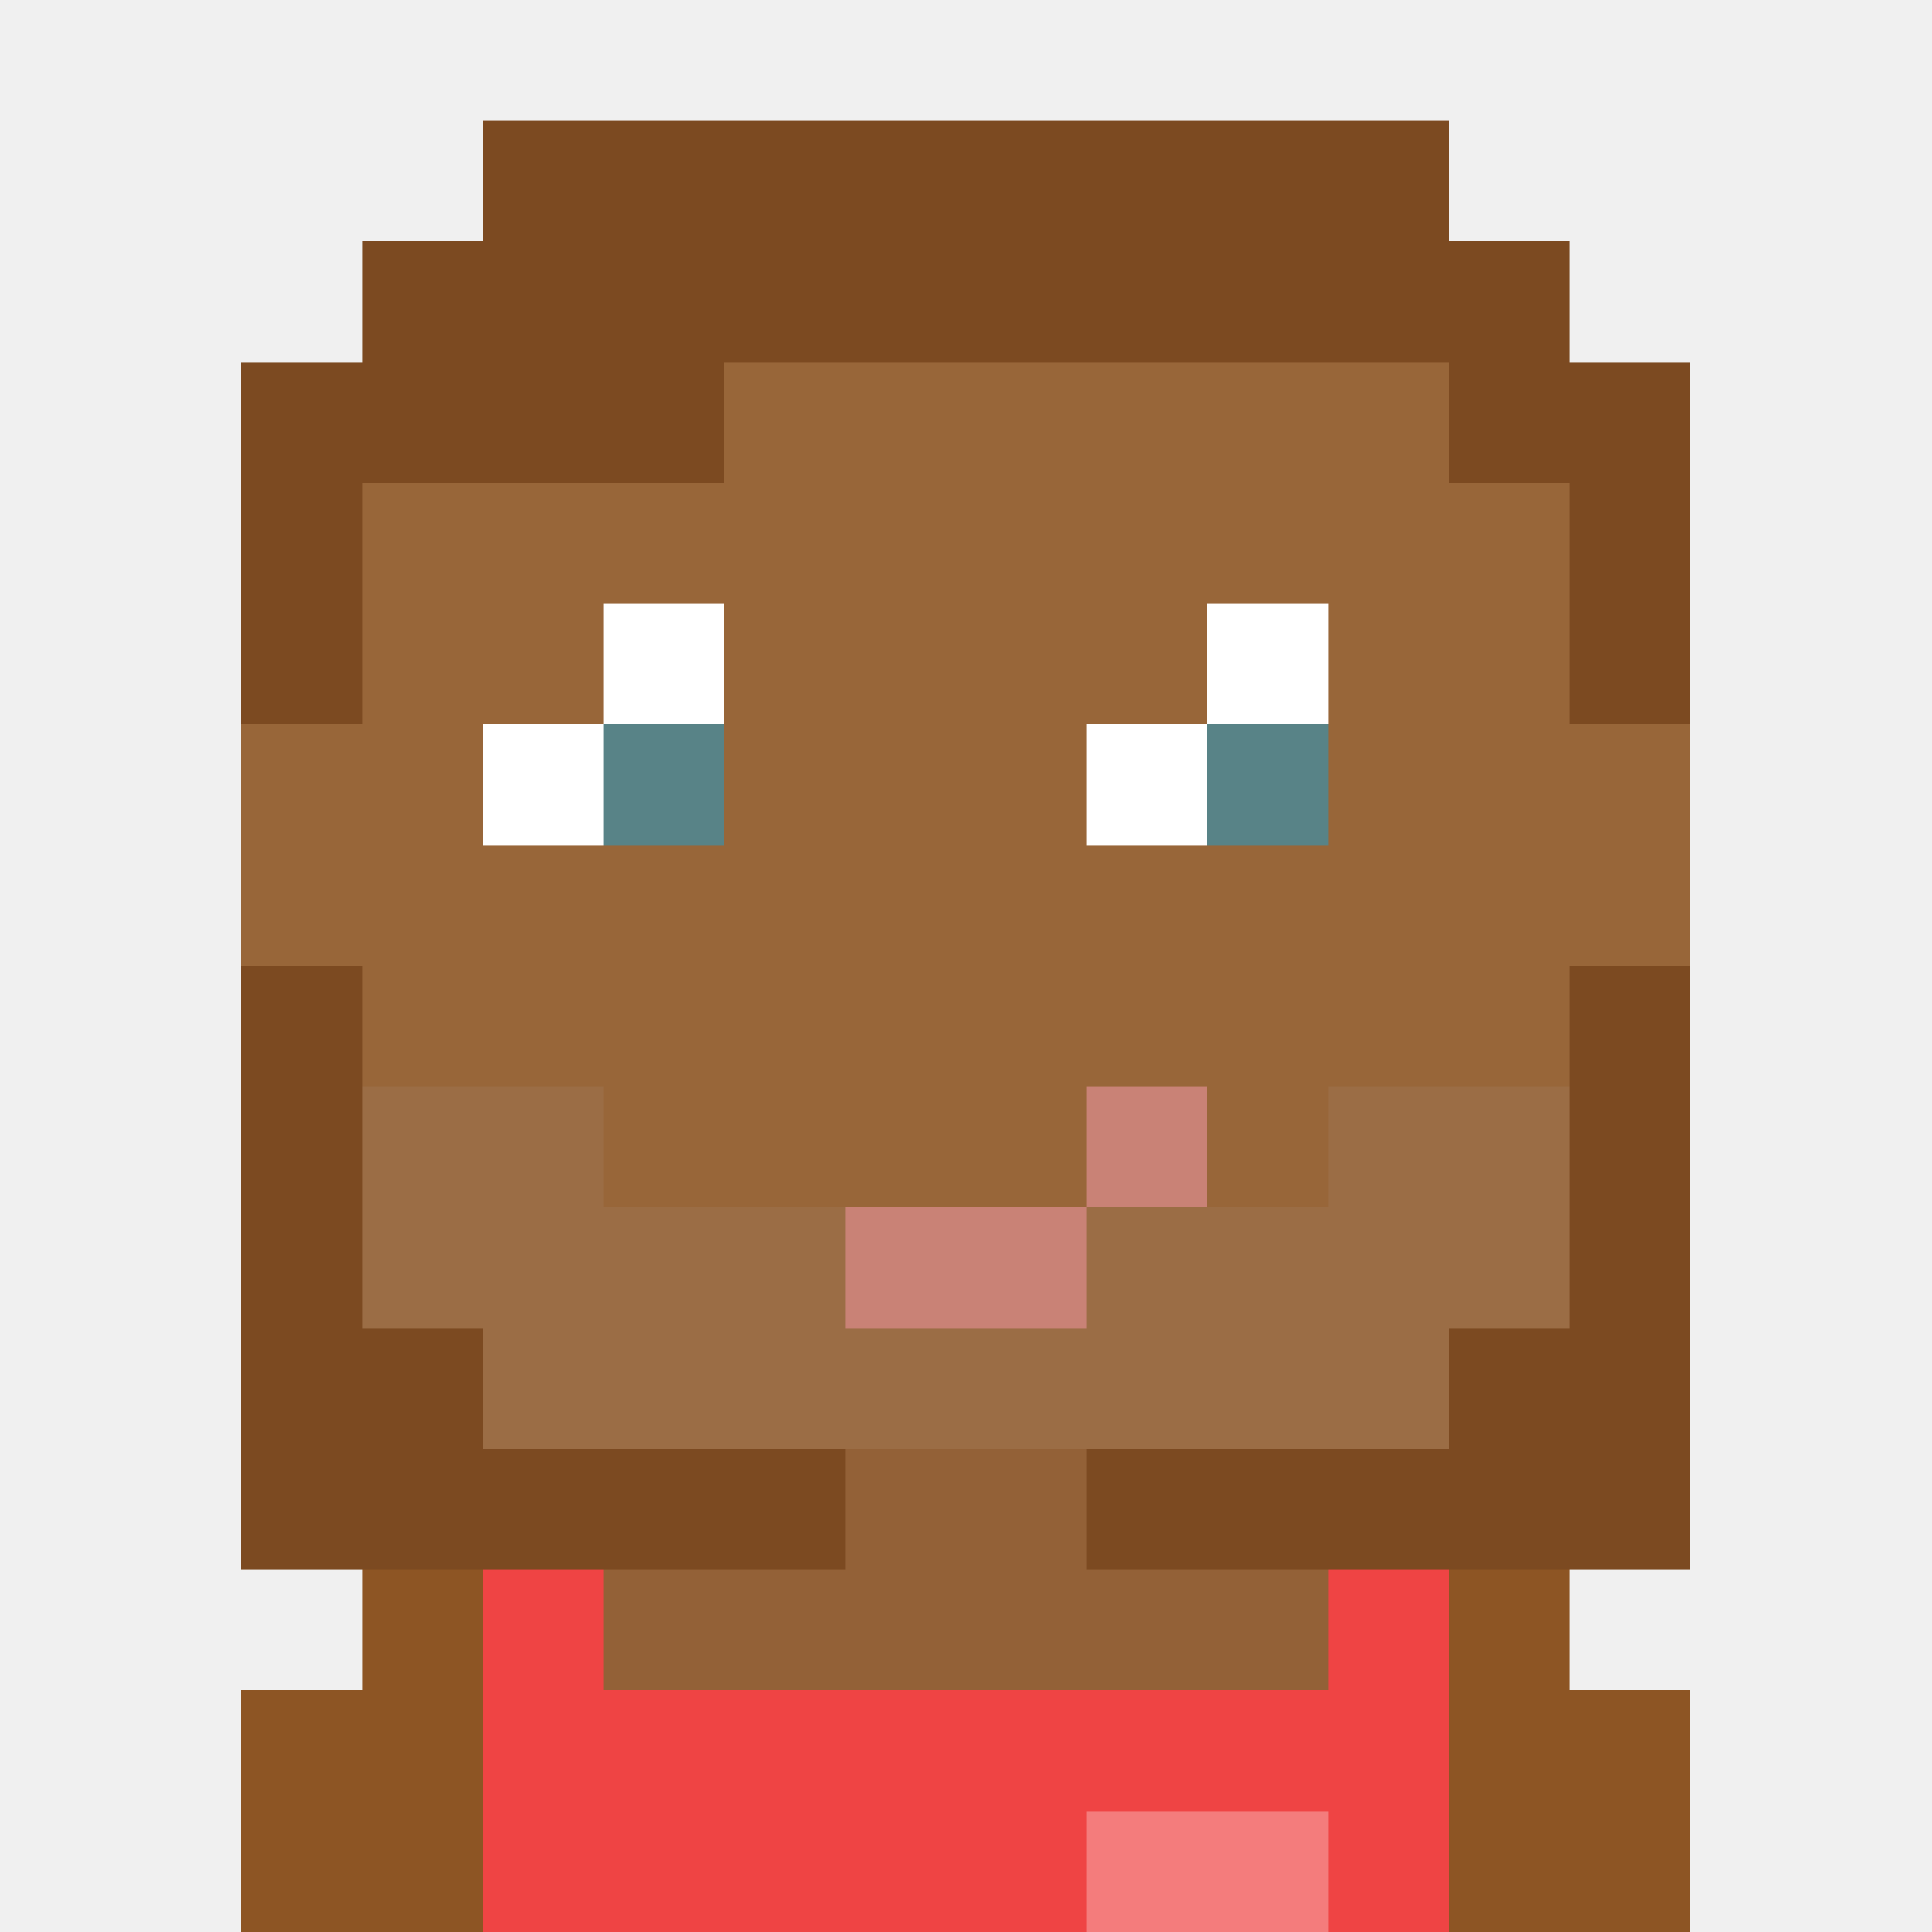
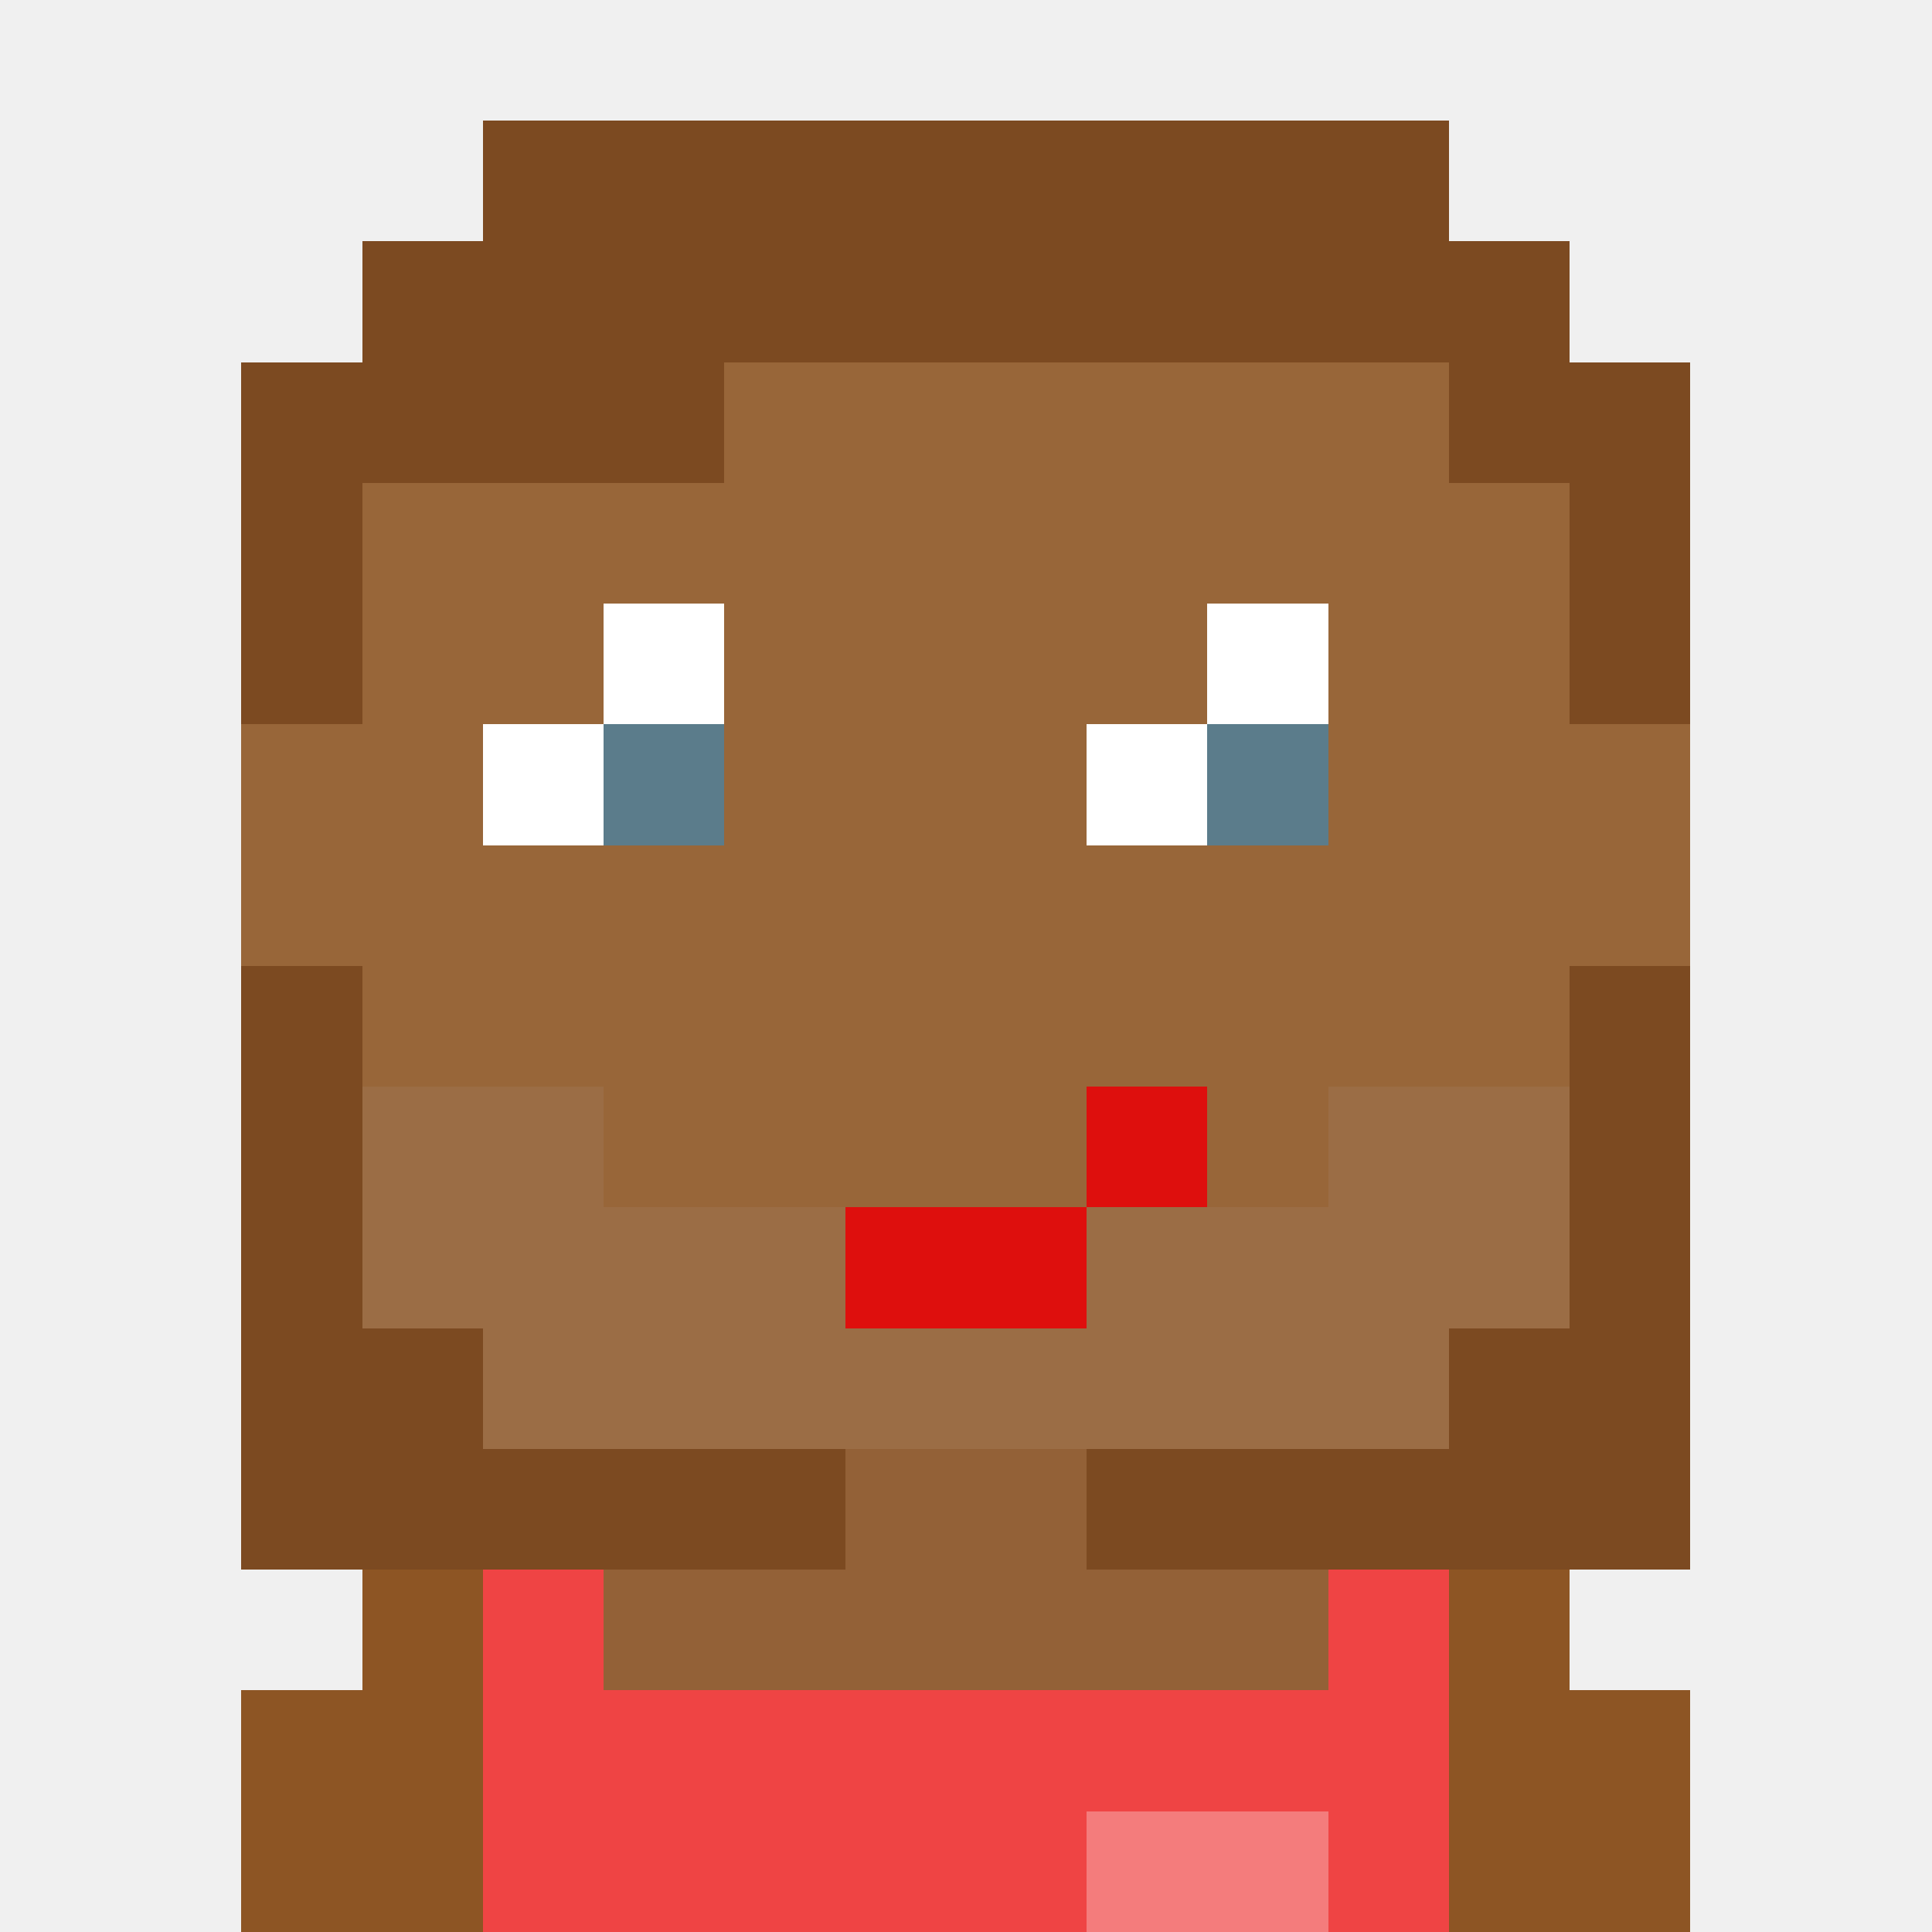
- <svg xmlns="http://www.w3.org/2000/svg" viewBox="0 0 16 16" fill="none" shape-rendering="crispEdges" aria-hidden="true">
-   <defs>
-     <g id="clothes-variant19-1bd33700">
-       <path d="M2 1h1v1h6V1h1v3H2z" fill="#ef4444" />
-       <path fill="white" fill-opacity=".3" d="M7 3h2v1H7z" />
+ <svg xmlns="http://www.w3.org/2000/svg" viewBox="0 0 16 16" fill="none" shape-rendering="crispEdges">
+   <mask id="viewboxMask">
+     <rect width="16" height="16" rx="0" ry="0" x="0" y="0" fill="#fff" />
+   </mask>
+   <g mask="url(#viewboxMask)">
+     <path d="M4 2h8v1h1v3h1v2h-1v3h-1v1H9v1h4v1h1v2H2v-2h1v-1h4v-1H4v-1H3V8H2V6h1V3h1V2Z" fill="#8d5524" />
+     <path d="M4 2h8v1h1v3h1v2h-1v3h-1v1H4v-1H3V8H2V6h1V3h1V2Z" fill="#fff" fill-opacity=".1" />
+     <path d="M4 13h1v1h6v-1h1v3H4v-3Z" fill="#ef4444" />
+     <path fill="#fff" fill-opacity=".3" d="M9 15h2v1H9z" />
+     <path d="M10 5h1v2H9V6h1V5ZM5 5h1v2H4V6h1V5Z" fill="#fff" />
+     <path fill="#5b7c8b" d="M11 6h-1v1h1zM6 6H5v1h1z" />
+     <mask id="beardVariant03-a" style="mask-type:luminance" maskUnits="userSpaceOnUse" x="3" y="9" width="10" height="5">
+       <path opacity=".9" d="M3 9h2v1h6V9h2v2h-1v2h-1v1H5v-1H4v-2H3V9Z" fill="#7c4a21" />
+     </mask>
+     <g mask="url(#beardVariant03-a)">
+       <path fill="#7c4a21" d="M0 0h16v16H0z" />
+       <path fill="#fff" fill-opacity=".3" d="M0 0h16v16H0z" />
    </g>
-     <g id="eyes-variant03-1bd33700">
-       <path d="M6 0h1v2H5V1h1zM1 0h1v2H0V1h1z" fill="white" />
-       <path transform="matrix(-1 0 0 1 7 1)" fill="#588387" d="M0 0h1v1H0z" />
-       <path transform="matrix(-1 0 0 1 2 1)" fill="#588387" d="M0 0h1v1H0z" />
-     </g>
-     <g id="beard-variant03-1bd33700">
-       <mask id="beardVariant03-a" style="mask-type:luminance">
-         <path opacity=".9" d="M8 8H2V7H1V5H0V3h2v1h6V3h2v2H9v2H8z" fill="#7c4a21" />
-       </mask>
-       <g mask="url(#beardVariant03-a)">
-         <path fill="#7c4a21" d="M-3-6h16v16H-3z" />
-         <path fill="white" fill-opacity=".3" d="M-3-6h16v16H-3z" />
-       </g>
-     </g>
-     <g id="mouth-happy10-1bd33700">
-       <path d="M4 0v1H3v1H1V1h2V0z" fill="#c98276" />
-     </g>
-     <g id="hair-long20-1bd33700">
-       <path d="M4 1h8v1h1v1h1v3h-1V4h-1V3H6v1H3v2H2V3h1V2h1zM2 8h1v3h1v1h3v1H2zm10 4H9v1h5V8h-1v3h-1z" fill="#7c4a21" />
-     </g>
-     <clipPath id="clip-1bd33700">
-       <rect width="16" height="16" rx="0" ry="0" />
-     </clipPath>
-   </defs>
-   <g clip-path="url(#clip-1bd33700)">
-     <path d="M4 2h8v1h1v3h1v2h-1v3h-1v1H9v1h4v1h1v2H2v-2h1v-1h4v-1H4v-1H3V8H2V6h1V3h1z" fill="#8d5524" />
-     <path d="M4 2h8v1h1v3h1v2h-1v3h-1v1H4v-1H3V8H2V6h1V3h1z" fill="white" fill-opacity=".1" />
-     <use transform="translate(2 12)" href="#clothes-variant19-1bd33700" />
-     <use transform="translate(4 5)" href="#eyes-variant03-1bd33700" />
-     <use transform="translate(3 6)" href="#beard-variant03-1bd33700" />
-     <use transform="translate(6 9)" href="#mouth-happy10-1bd33700" />
-     <use href="#hair-long20-1bd33700" />
+     <path d="M10 9v1H9v1H7v-1h2V9h1Z" fill="#de0f0d" />
+     <path d="M4 1h8v1h1v1h1v3h-1V4h-1V3H6v1H3v2H2V3h1V2h1V1ZM2 8h1v3h1v1h3v1H2V8ZM12 12H9v1h5V8h-1v3h-1v1Z" fill="#7c4a21" />
  </g>
</svg>
